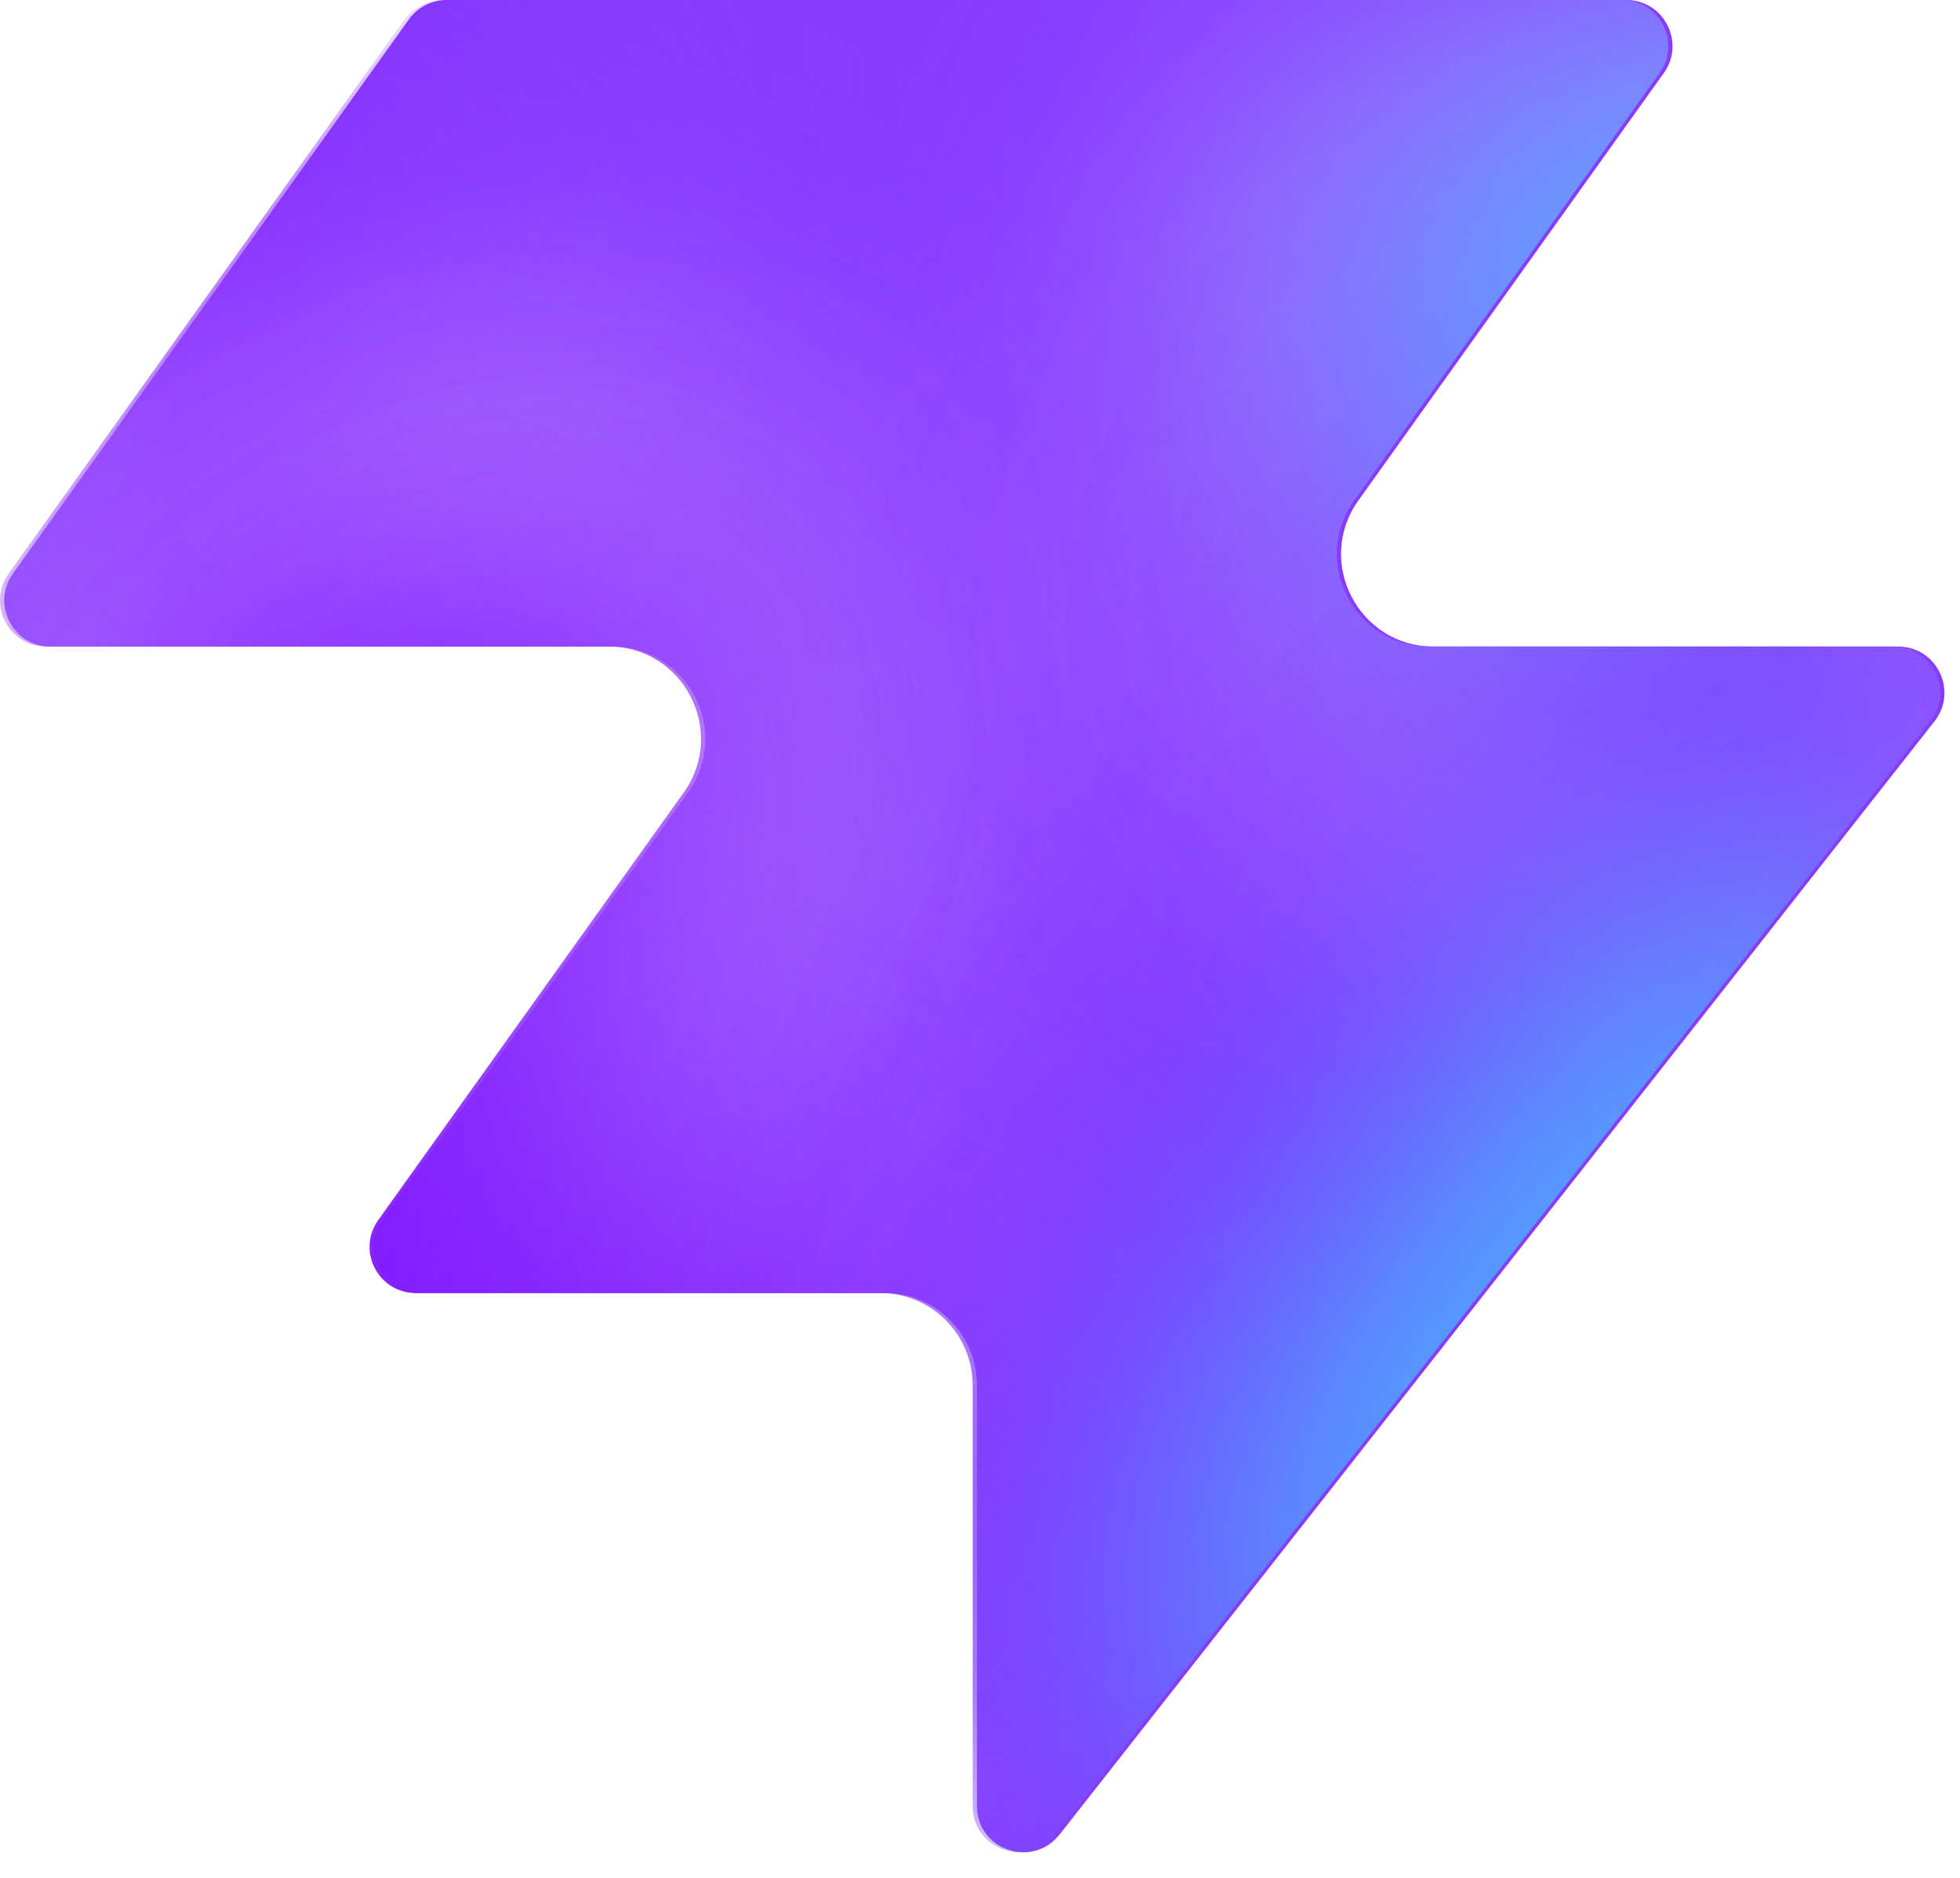
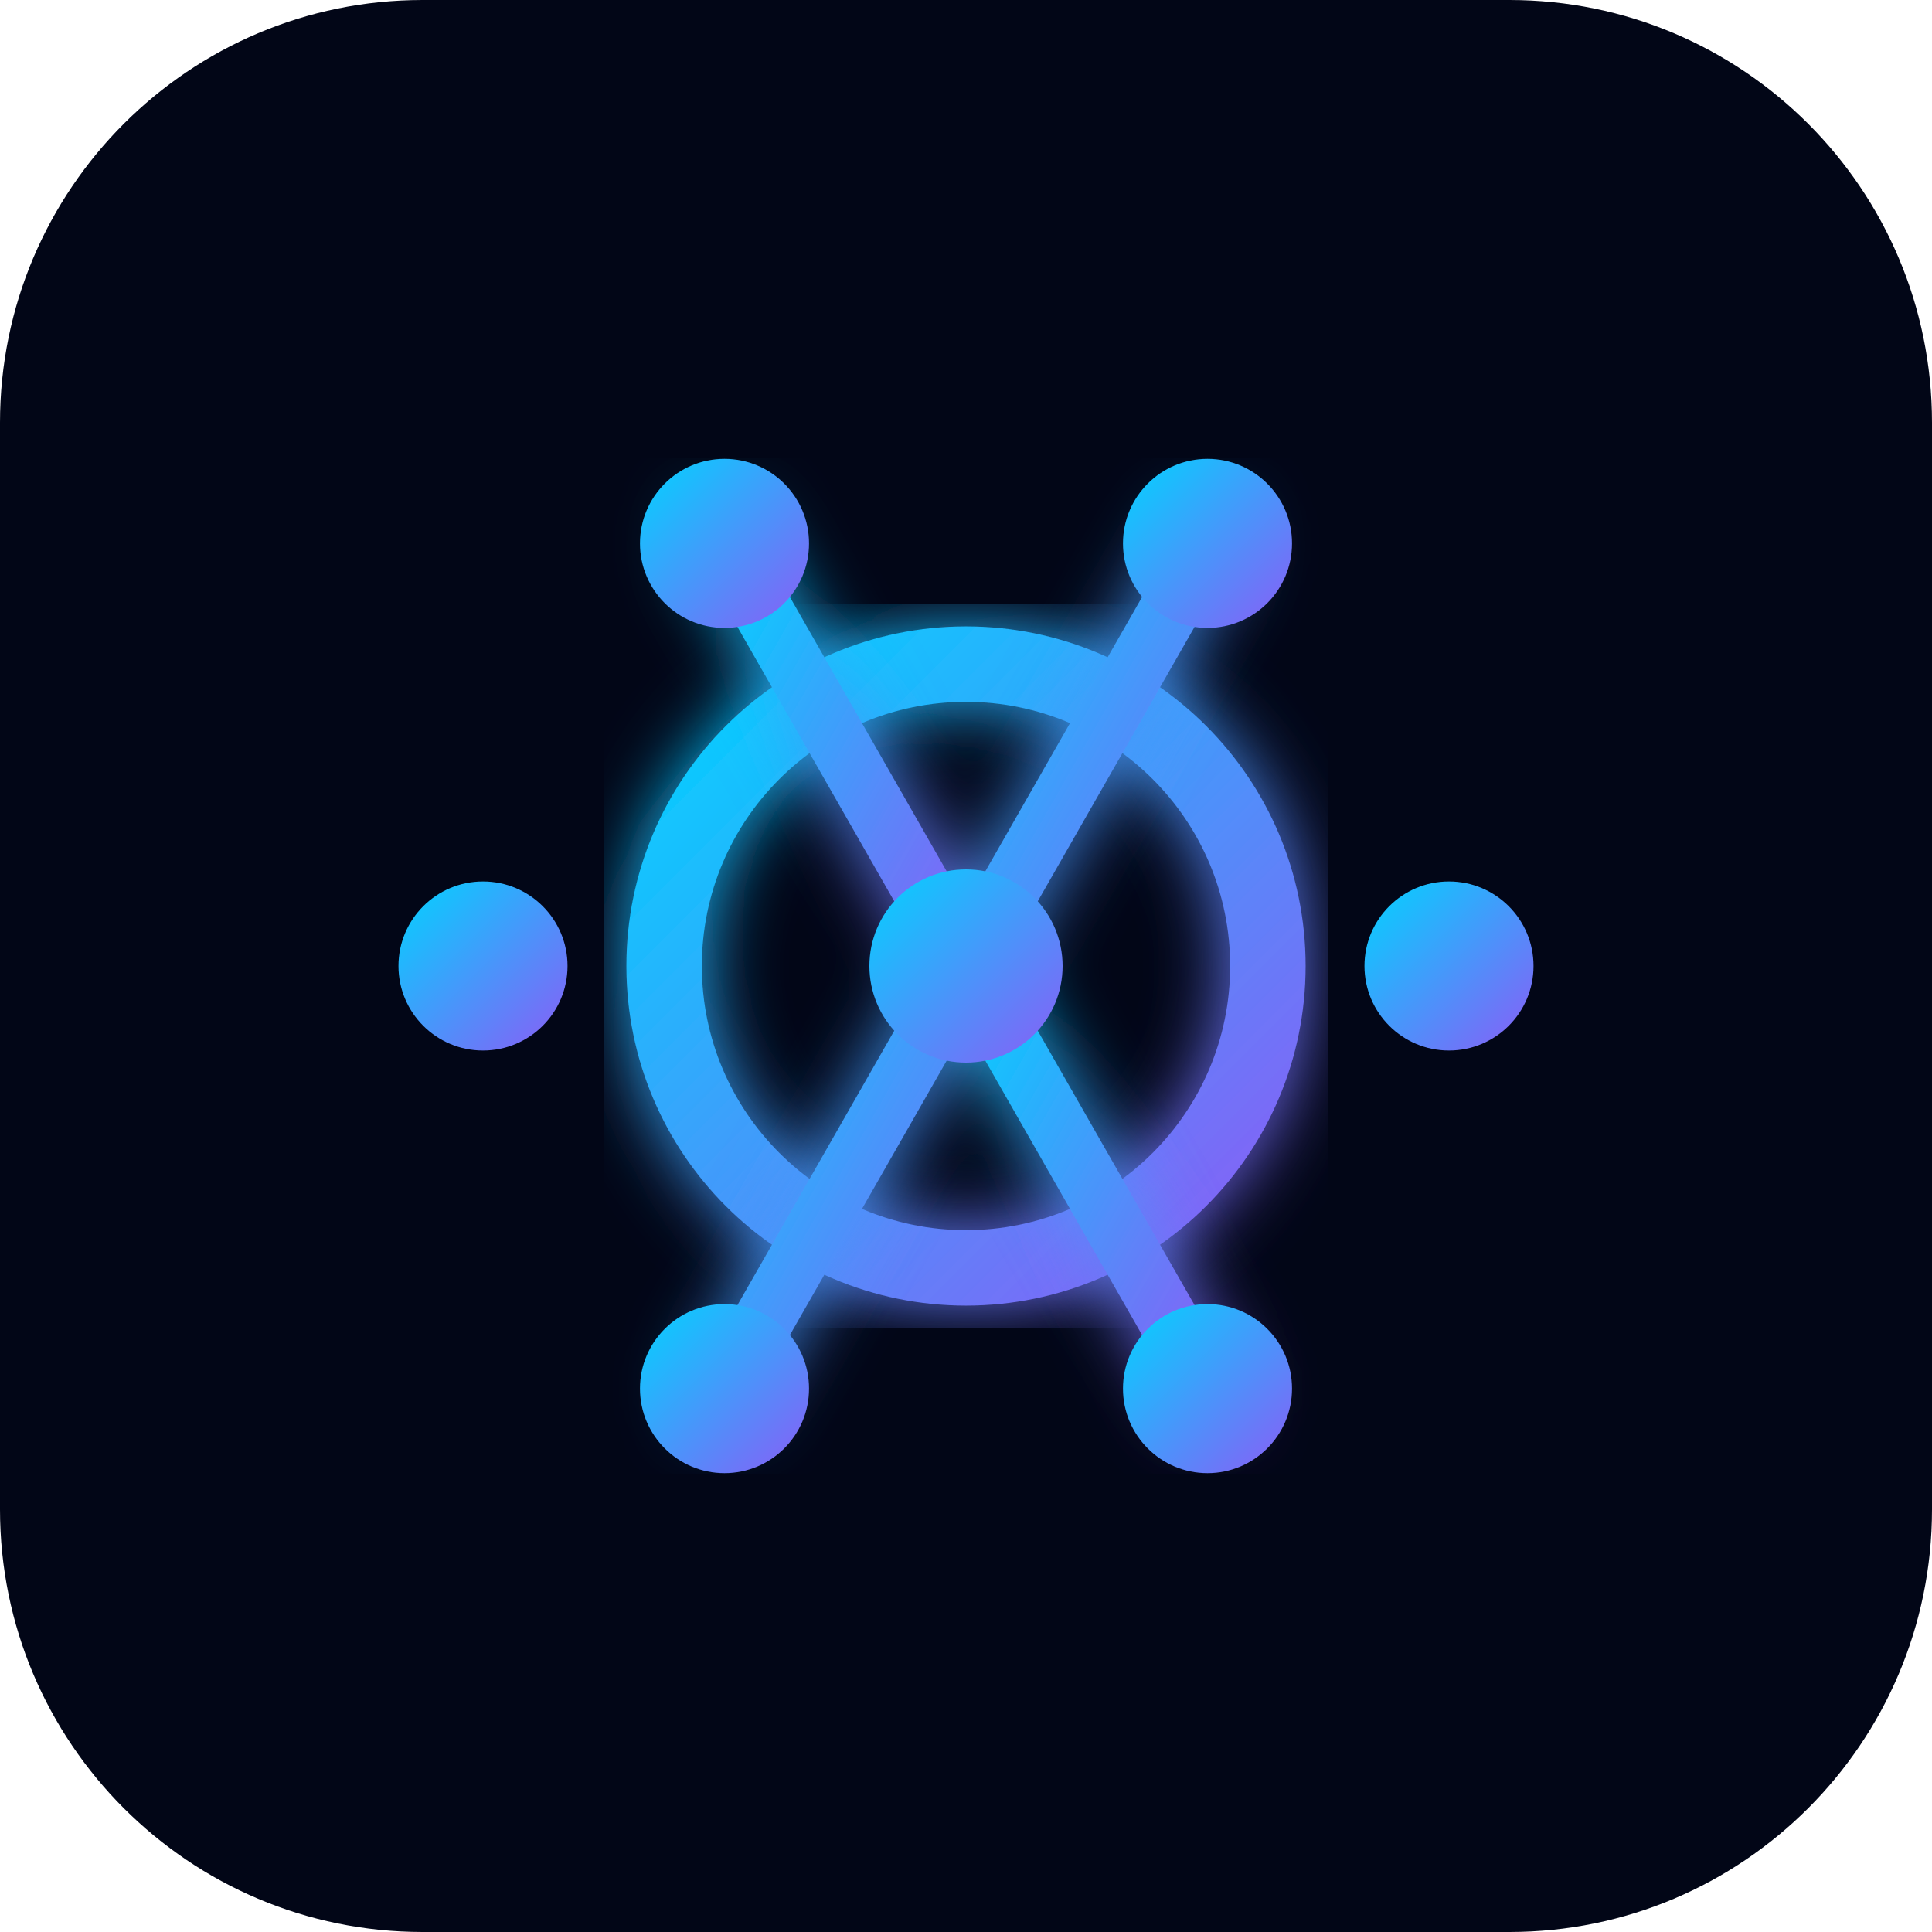
- <svg xmlns="http://www.w3.org/2000/svg" width="48" height="46" fill="none" viewBox="0 0 48 46">
-   <path fill="#863bff" d="M25.946 44.938c-.664.845-2.021.375-2.021-.698V33.937a2.26 2.26 0 0 0-2.262-2.262H10.287c-.92 0-1.456-1.04-.92-1.788l7.48-10.471c1.07-1.497 0-3.578-1.842-3.578H1.237c-.92 0-1.456-1.04-.92-1.788L10.013.474c.214-.297.556-.474.92-.474h28.894c.92 0 1.456 1.04.92 1.788l-7.48 10.471c-1.07 1.498 0 3.579 1.842 3.579h11.377c.943 0 1.473 1.088.89 1.83L25.947 44.94z" style="fill:#863bff;fill:color(display-p3 .525 .23 1);fill-opacity:1" />
-   <mask id="a" width="48" height="46" x="0" y="0" maskUnits="userSpaceOnUse" style="mask-type:alpha">
-     <path fill="#000" d="M25.842 44.938c-.664.844-2.021.375-2.021-.698V33.937a2.26 2.26 0 0 0-2.262-2.262H10.183c-.92 0-1.456-1.04-.92-1.788l7.48-10.471c1.07-1.498 0-3.579-1.842-3.579H1.133c-.92 0-1.456-1.04-.92-1.787L9.91.473c.214-.297.556-.474.92-.474h28.894c.92 0 1.456 1.04.92 1.788l-7.48 10.471c-1.07 1.498 0 3.578 1.842 3.578h11.377c.943 0 1.473 1.088.89 1.832L25.843 44.94z" style="fill:#000;fill-opacity:1" />
-   </mask>
-   <g mask="url(#a)">
-     <g filter="url(#b)">
-       <ellipse cx="5.508" cy="14.704" fill="#ede6ff" rx="5.508" ry="14.704" style="fill:#ede6ff;fill:color(display-p3 .927 .903 1);fill-opacity:1" transform="matrix(.00324 1 1 -.00324 -4.47 31.516)" />
-     </g>
-     <g filter="url(#c)">
-       <ellipse cx="10.399" cy="29.851" fill="#ede6ff" rx="10.399" ry="29.851" style="fill:#ede6ff;fill:color(display-p3 .927 .903 1);fill-opacity:1" transform="matrix(.00324 1 1 -.00324 -39.328 7.883)" />
-     </g>
-     <g filter="url(#d)">
-       <ellipse cx="5.508" cy="30.487" fill="#7e14ff" rx="5.508" ry="30.487" style="fill:#7e14ff;fill:color(display-p3 .492 .077 1);fill-opacity:1" transform="rotate(89.814 -25.913 -14.639)scale(1 -1)" />
-     </g>
-     <g filter="url(#e)">
-       <ellipse cx="5.508" cy="30.599" fill="#7e14ff" rx="5.508" ry="30.599" style="fill:#7e14ff;fill:color(display-p3 .492 .077 1);fill-opacity:1" transform="rotate(89.814 -32.644 -3.334)scale(1 -1)" />
-     </g>
-     <g filter="url(#f)">
-       <ellipse cx="5.508" cy="30.599" fill="#7e14ff" rx="5.508" ry="30.599" style="fill:#7e14ff;fill:color(display-p3 .492 .077 1);fill-opacity:1" transform="matrix(.00324 1 1 -.00324 -34.34 30.47)" />
-     </g>
-     <g filter="url(#g)">
-       <ellipse cx="14.072" cy="22.078" fill="#ede6ff" rx="14.072" ry="22.078" style="fill:#ede6ff;fill:color(display-p3 .927 .903 1);fill-opacity:1" transform="rotate(93.35 24.506 48.493)scale(-1 1)" />
-     </g>
-     <g filter="url(#h)">
-       <ellipse cx="3.47" cy="21.501" fill="#7e14ff" rx="3.47" ry="21.501" style="fill:#7e14ff;fill:color(display-p3 .492 .077 1);fill-opacity:1" transform="rotate(89.009 28.708 47.59)scale(-1 1)" />
-     </g>
-     <g filter="url(#i)">
-       <ellipse cx="3.47" cy="21.501" fill="#7e14ff" rx="3.47" ry="21.501" style="fill:#7e14ff;fill:color(display-p3 .492 .077 1);fill-opacity:1" transform="rotate(89.009 28.708 47.59)scale(-1 1)" />
-     </g>
-     <g filter="url(#j)">
-       <ellipse cx=".387" cy="8.972" fill="#7e14ff" rx="4.407" ry="29.108" style="fill:#7e14ff;fill:color(display-p3 .492 .077 1);fill-opacity:1" transform="rotate(39.51 .387 8.972)" />
-     </g>
-     <g filter="url(#k)">
-       <ellipse cx="47.523" cy="-6.092" fill="#7e14ff" rx="4.407" ry="29.108" style="fill:#7e14ff;fill:color(display-p3 .492 .077 1);fill-opacity:1" transform="rotate(37.892 47.523 -6.092)" />
-     </g>
-     <g filter="url(#l)">
-       <ellipse cx="41.412" cy="6.333" fill="#47bfff" rx="5.971" ry="9.665" style="fill:#47bfff;fill:color(display-p3 .28 .748 1);fill-opacity:1" transform="rotate(37.892 41.412 6.333)" />
-     </g>
-     <g filter="url(#m)">
-       <ellipse cx="-1.879" cy="38.332" fill="#7e14ff" rx="4.407" ry="29.108" style="fill:#7e14ff;fill:color(display-p3 .492 .077 1);fill-opacity:1" transform="rotate(37.892 -1.88 38.332)" />
-     </g>
-     <g filter="url(#n)">
-       <ellipse cx="-1.879" cy="38.332" fill="#7e14ff" rx="4.407" ry="29.108" style="fill:#7e14ff;fill:color(display-p3 .492 .077 1);fill-opacity:1" transform="rotate(37.892 -1.88 38.332)" />
-     </g>
-     <g filter="url(#o)">
-       <ellipse cx="35.651" cy="29.907" fill="#7e14ff" rx="4.407" ry="29.108" style="fill:#7e14ff;fill:color(display-p3 .492 .077 1);fill-opacity:1" transform="rotate(37.892 35.651 29.907)" />
-     </g>
-     <g filter="url(#p)">
-       <ellipse cx="38.418" cy="32.4" fill="#47bfff" rx="5.971" ry="15.297" style="fill:#47bfff;fill:color(display-p3 .28 .748 1);fill-opacity:1" transform="rotate(37.892 38.418 32.4)" />
-     </g>
-   </g>
+ <svg xmlns="http://www.w3.org/2000/svg" viewBox="0 0 64 64">
  <defs>
-     <filter id="b" width="60.045" height="41.654" x="-19.77" y="16.149" color-interpolation-filters="sRGB" filterUnits="userSpaceOnUse">
-       <feFlood flood-opacity="0" result="BackgroundImageFix" />
-       <feBlend in="SourceGraphic" in2="BackgroundImageFix" result="shape" />
-       <feGaussianBlur result="effect1_foregroundBlur_2002_17158" stdDeviation="7.659" />
-     </filter>
-     <filter id="c" width="90.34" height="51.437" x="-54.613" y="-7.533" color-interpolation-filters="sRGB" filterUnits="userSpaceOnUse">
-       <feFlood flood-opacity="0" result="BackgroundImageFix" />
-       <feBlend in="SourceGraphic" in2="BackgroundImageFix" result="shape" />
-       <feGaussianBlur result="effect1_foregroundBlur_2002_17158" stdDeviation="7.659" />
-     </filter>
-     <filter id="d" width="79.355" height="29.4" x="-49.64" y="2.03" color-interpolation-filters="sRGB" filterUnits="userSpaceOnUse">
-       <feFlood flood-opacity="0" result="BackgroundImageFix" />
-       <feBlend in="SourceGraphic" in2="BackgroundImageFix" result="shape" />
-       <feGaussianBlur result="effect1_foregroundBlur_2002_17158" stdDeviation="4.596" />
-     </filter>
-     <filter id="e" width="79.579" height="29.4" x="-45.045" y="20.029" color-interpolation-filters="sRGB" filterUnits="userSpaceOnUse">
-       <feFlood flood-opacity="0" result="BackgroundImageFix" />
-       <feBlend in="SourceGraphic" in2="BackgroundImageFix" result="shape" />
-       <feGaussianBlur result="effect1_foregroundBlur_2002_17158" stdDeviation="4.596" />
-     </filter>
-     <filter id="f" width="79.579" height="29.4" x="-43.513" y="21.178" color-interpolation-filters="sRGB" filterUnits="userSpaceOnUse">
-       <feFlood flood-opacity="0" result="BackgroundImageFix" />
-       <feBlend in="SourceGraphic" in2="BackgroundImageFix" result="shape" />
-       <feGaussianBlur result="effect1_foregroundBlur_2002_17158" stdDeviation="4.596" />
-     </filter>
-     <filter id="g" width="74.749" height="58.852" x="15.756" y="-17.901" color-interpolation-filters="sRGB" filterUnits="userSpaceOnUse">
-       <feFlood flood-opacity="0" result="BackgroundImageFix" />
-       <feBlend in="SourceGraphic" in2="BackgroundImageFix" result="shape" />
-       <feGaussianBlur result="effect1_foregroundBlur_2002_17158" stdDeviation="7.659" />
-     </filter>
-     <filter id="h" width="61.377" height="25.362" x="23.548" y="2.284" color-interpolation-filters="sRGB" filterUnits="userSpaceOnUse">
-       <feFlood flood-opacity="0" result="BackgroundImageFix" />
-       <feBlend in="SourceGraphic" in2="BackgroundImageFix" result="shape" />
-       <feGaussianBlur result="effect1_foregroundBlur_2002_17158" stdDeviation="4.596" />
-     </filter>
-     <filter id="i" width="61.377" height="25.362" x="23.548" y="2.284" color-interpolation-filters="sRGB" filterUnits="userSpaceOnUse">
-       <feFlood flood-opacity="0" result="BackgroundImageFix" />
-       <feBlend in="SourceGraphic" in2="BackgroundImageFix" result="shape" />
-       <feGaussianBlur result="effect1_foregroundBlur_2002_17158" stdDeviation="4.596" />
-     </filter>
-     <filter id="j" width="56.045" height="63.649" x="-27.636" y="-22.853" color-interpolation-filters="sRGB" filterUnits="userSpaceOnUse">
-       <feFlood flood-opacity="0" result="BackgroundImageFix" />
-       <feBlend in="SourceGraphic" in2="BackgroundImageFix" result="shape" />
-       <feGaussianBlur result="effect1_foregroundBlur_2002_17158" stdDeviation="4.596" />
-     </filter>
-     <filter id="k" width="54.814" height="64.646" x="20.116" y="-38.415" color-interpolation-filters="sRGB" filterUnits="userSpaceOnUse">
-       <feFlood flood-opacity="0" result="BackgroundImageFix" />
-       <feBlend in="SourceGraphic" in2="BackgroundImageFix" result="shape" />
-       <feGaussianBlur result="effect1_foregroundBlur_2002_17158" stdDeviation="4.596" />
-     </filter>
-     <filter id="l" width="33.541" height="35.313" x="24.641" y="-11.323" color-interpolation-filters="sRGB" filterUnits="userSpaceOnUse">
-       <feFlood flood-opacity="0" result="BackgroundImageFix" />
-       <feBlend in="SourceGraphic" in2="BackgroundImageFix" result="shape" />
-       <feGaussianBlur result="effect1_foregroundBlur_2002_17158" stdDeviation="4.596" />
-     </filter>
-     <filter id="m" width="54.814" height="64.646" x="-29.286" y="6.009" color-interpolation-filters="sRGB" filterUnits="userSpaceOnUse">
-       <feFlood flood-opacity="0" result="BackgroundImageFix" />
-       <feBlend in="SourceGraphic" in2="BackgroundImageFix" result="shape" />
-       <feGaussianBlur result="effect1_foregroundBlur_2002_17158" stdDeviation="4.596" />
-     </filter>
-     <filter id="n" width="54.814" height="64.646" x="-29.286" y="6.009" color-interpolation-filters="sRGB" filterUnits="userSpaceOnUse">
-       <feFlood flood-opacity="0" result="BackgroundImageFix" />
-       <feBlend in="SourceGraphic" in2="BackgroundImageFix" result="shape" />
-       <feGaussianBlur result="effect1_foregroundBlur_2002_17158" stdDeviation="4.596" />
-     </filter>
-     <filter id="o" width="54.814" height="64.646" x="8.244" y="-2.416" color-interpolation-filters="sRGB" filterUnits="userSpaceOnUse">
-       <feFlood flood-opacity="0" result="BackgroundImageFix" />
-       <feBlend in="SourceGraphic" in2="BackgroundImageFix" result="shape" />
-       <feGaussianBlur result="effect1_foregroundBlur_2002_17158" stdDeviation="4.596" />
-     </filter>
-     <filter id="p" width="39.409" height="43.623" x="18.713" y="10.588" color-interpolation-filters="sRGB" filterUnits="userSpaceOnUse">
-       <feFlood flood-opacity="0" result="BackgroundImageFix" />
-       <feBlend in="SourceGraphic" in2="BackgroundImageFix" result="shape" />
-       <feGaussianBlur result="effect1_foregroundBlur_2002_17158" stdDeviation="4.596" />
+     <linearGradient id="grad" x1="0%" y1="0%" x2="100%" y2="100%">
+       <stop offset="0%" stop-color="#00d4ff" />
+       <stop offset="100%" stop-color="#8b5cf6" />
+     </linearGradient>
+     <filter id="glow">
+       <feGaussianBlur stdDeviation="1.2" result="blur" />
+       <feMerge>
+         <feMergeNode in="blur" />
+         <feMergeNode in="SourceGraphic" />
+       </feMerge>
    </filter>
  </defs>
+   <rect width="64" height="64" rx="14" fill="#020617" />
+   <circle cx="32" cy="32" r="10" stroke="url(#grad)" stroke-width="2.5" fill="none" filter="url(#glow)" />
+   <g stroke="url(#grad)" stroke-width="2" stroke-linecap="round" filter="url(#glow)">
+     <line x1="32" y1="32" x2="16" y2="32" />
+     <line x1="32" y1="32" x2="48" y2="32" />
+     <line x1="32" y1="32" x2="24" y2="18" />
+     <line x1="32" y1="32" x2="40" y2="18" />
+     <line x1="32" y1="32" x2="24" y2="46" />
+     <line x1="32" y1="32" x2="40" y2="46" />
+   </g>
+   <g fill="url(#grad)">
+     <circle cx="16" cy="32" r="2.8" />
+     <circle cx="48" cy="32" r="2.8" />
+     <circle cx="24" cy="18" r="2.8" />
+     <circle cx="40" cy="18" r="2.8" />
+     <circle cx="24" cy="46" r="2.8" />
+     <circle cx="40" cy="46" r="2.8" />
+   </g>
+   <circle cx="32" cy="32" r="3.2" fill="url(#grad)" />
</svg>
